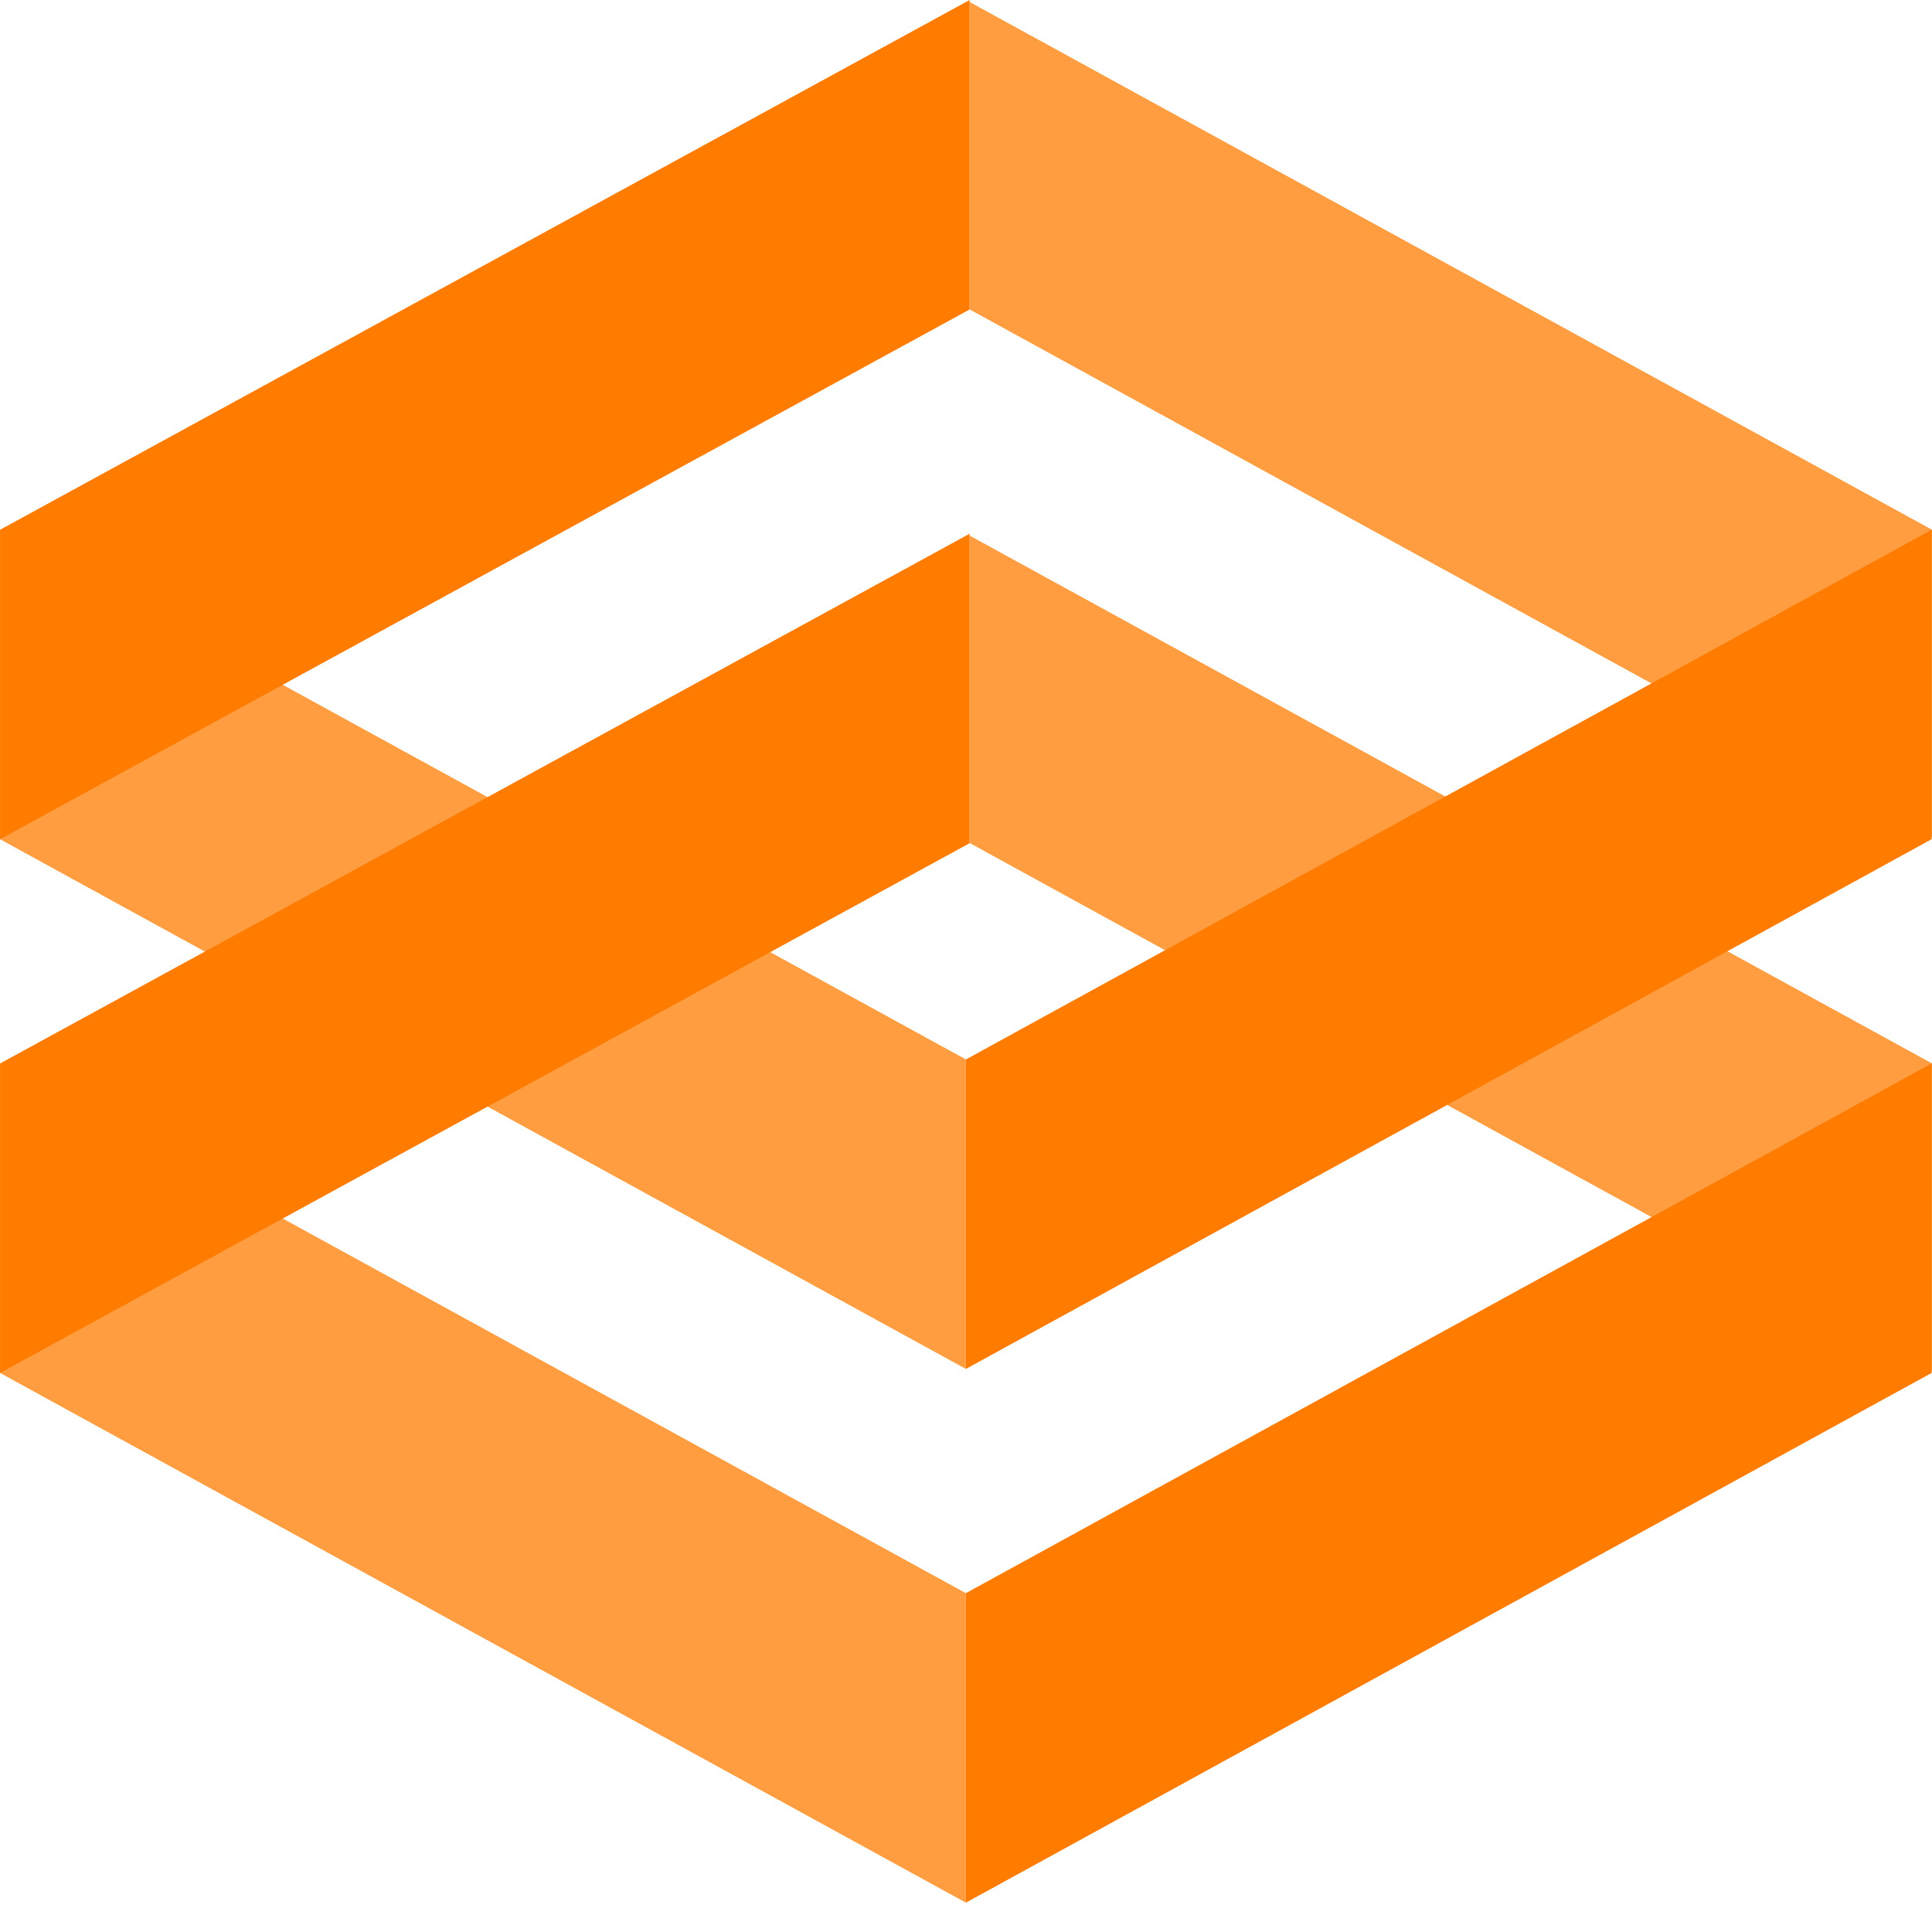
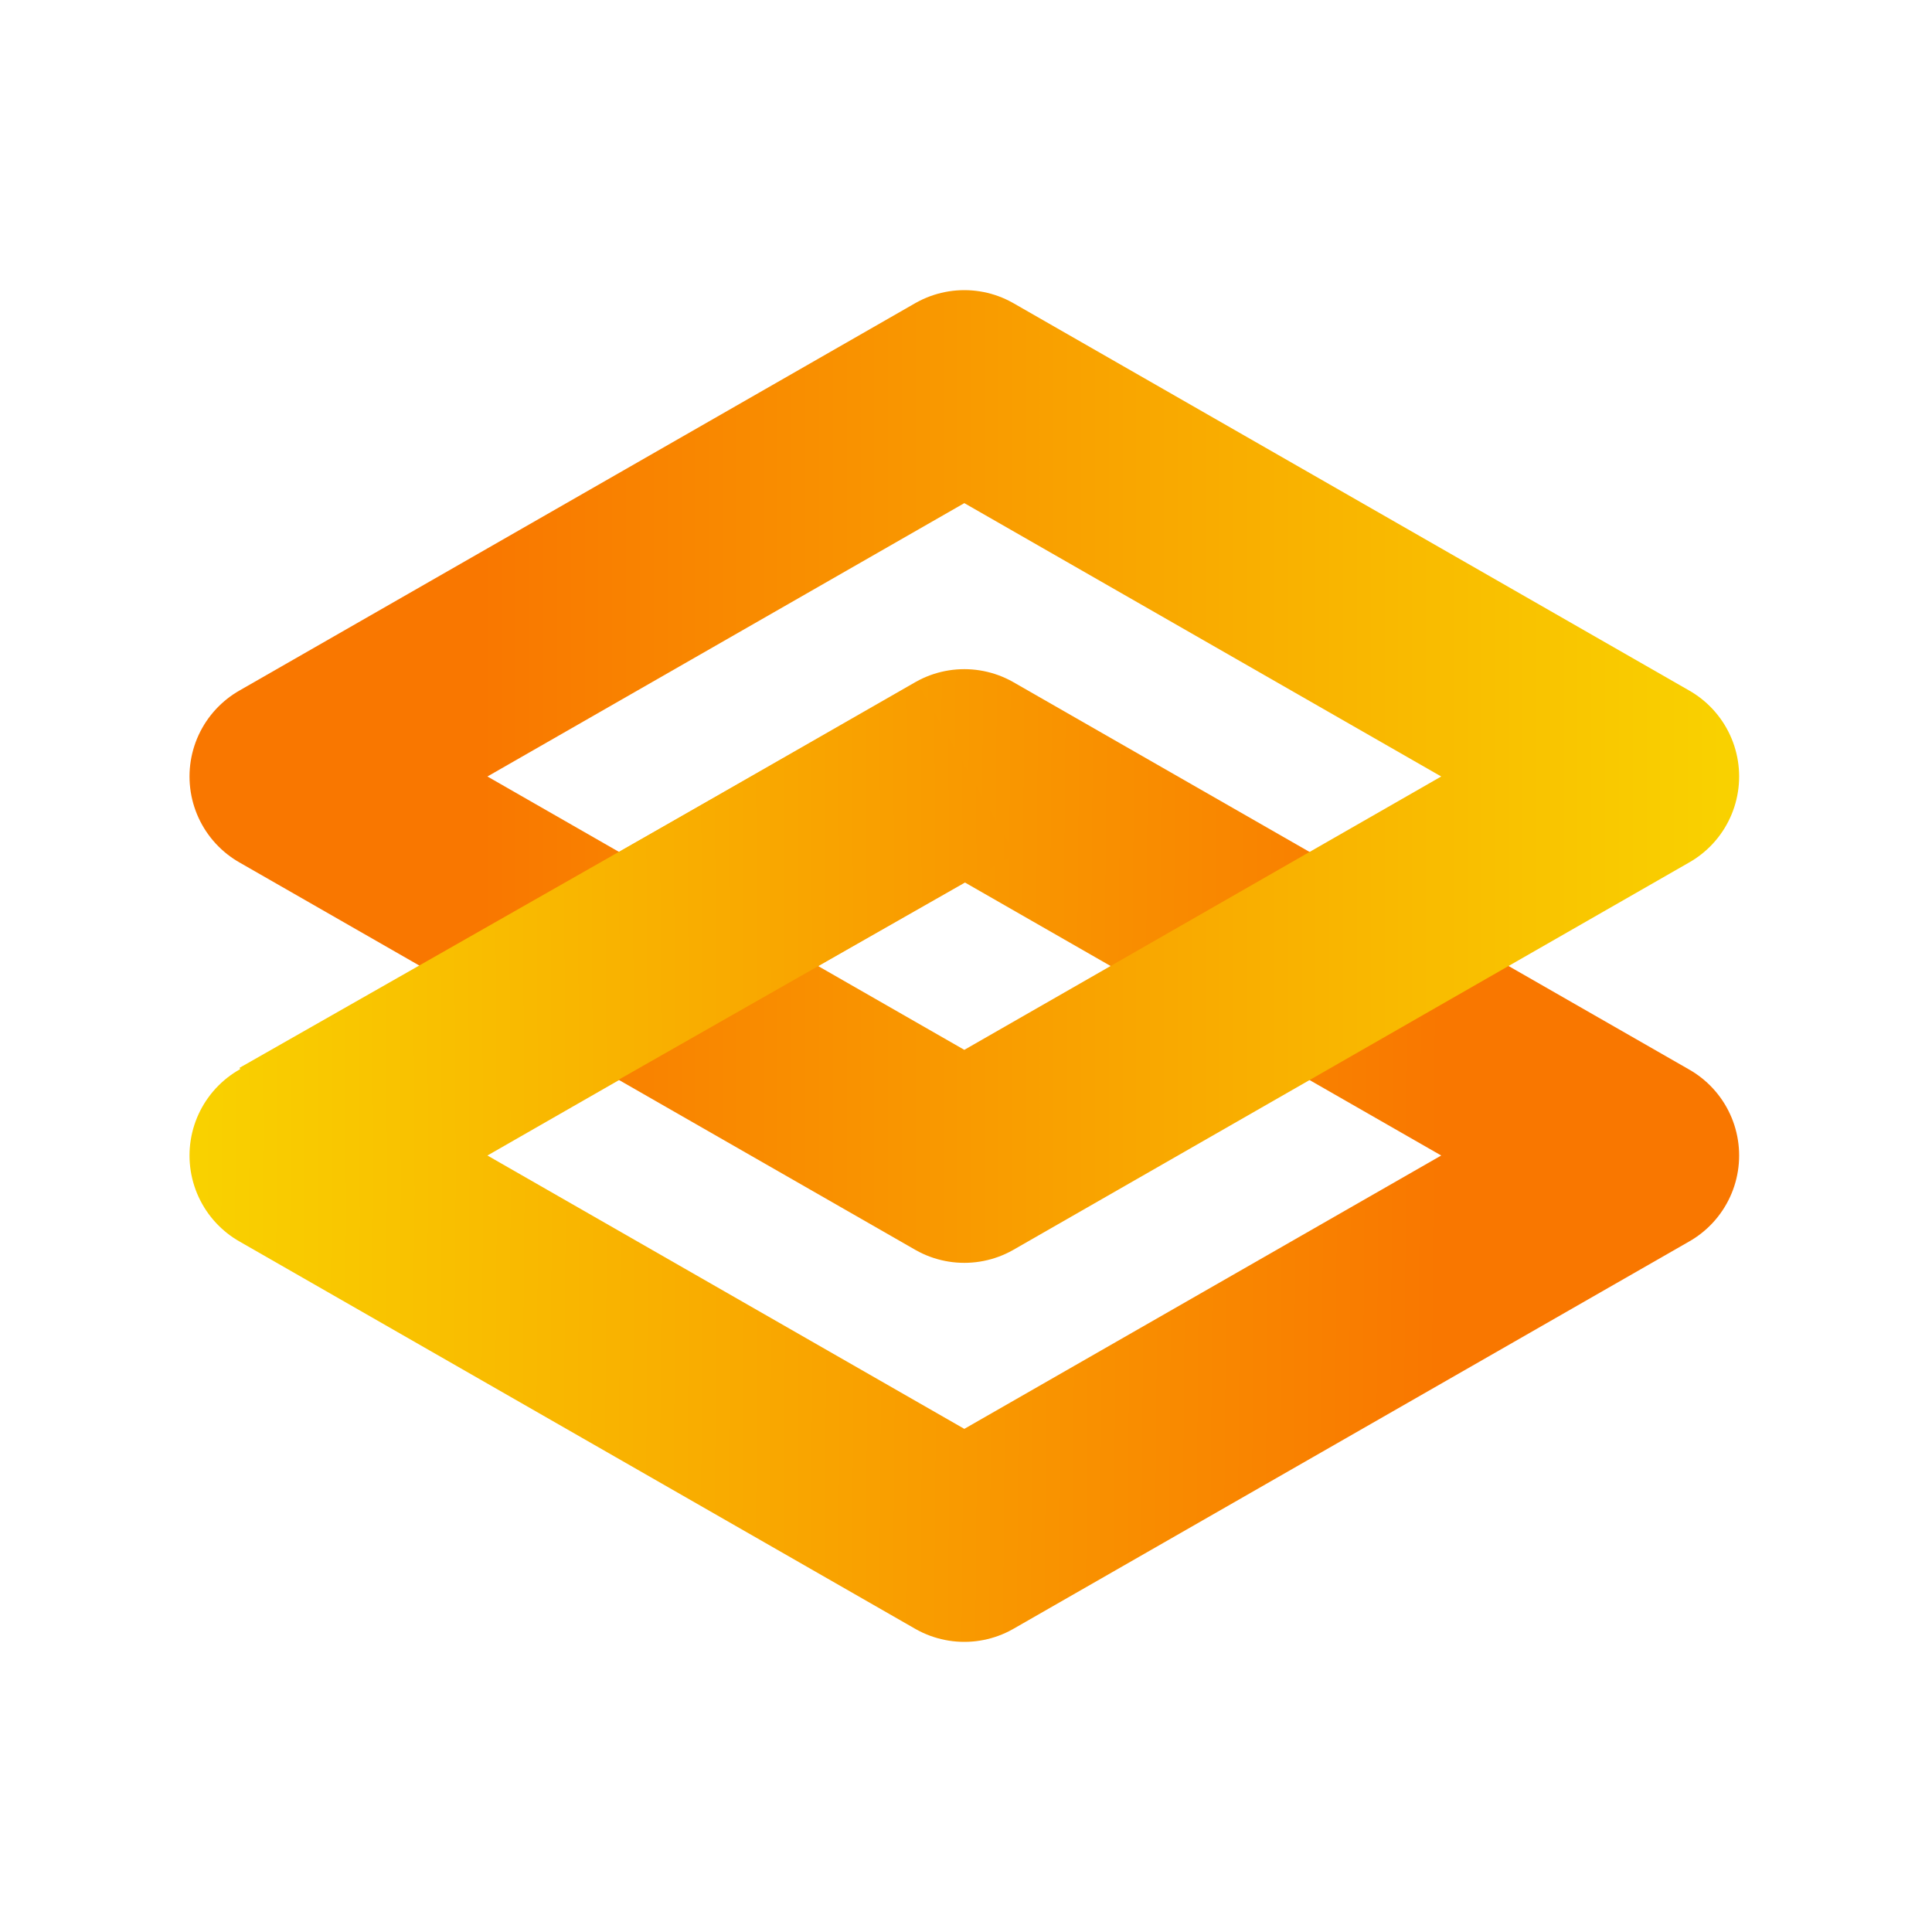
- <svg xmlns="http://www.w3.org/2000/svg" width="16" height="16" viewBox="0 0 16 16" fill="none">
-   <path d="M8.031 0.017L16 4.387V6.934L8.031 2.563V0.017Z" fill="#FF7C00" fill-opacity="0.75" />
-   <path d="M15.997 4.387L7.999 8.774V11.337L15.997 6.95V4.387Z" fill="#FF7C00" />
-   <path d="M0 4.387L7.999 8.774V11.337L0 6.95V4.387Z" fill="#FF7C00" fill-opacity="0.75" />
-   <path d="M8.03 0L0.001 4.387V6.95L8.03 2.563V0Z" fill="#FF7C00" />
-   <path d="M8.031 4.436L16 8.807V11.353L8.031 6.982V4.436Z" fill="#FF7C00" fill-opacity="0.75" />
-   <path d="M15.997 8.807L7.999 13.194V15.757L15.997 11.37V8.807Z" fill="#FF7C00" />
-   <path d="M0 8.807L7.999 13.194V15.757L0 11.37V8.807Z" fill="#FF7C00" fill-opacity="0.75" />
-   <path d="M8.03 4.42L0.001 8.807V11.37L8.03 6.983V4.42Z" fill="#FF7C00" />
+ <svg xmlns="http://www.w3.org/2000/svg" width="576" height="576" viewBox="0 0 576 576" fill="none">
+   <path d="M287.5 229L86 344.5L287.5 460L489 344.5L287.5 229Z" stroke="url(#paint0_linear_102_7)" stroke-width="59" stroke-linejoin="round" />
+   <path d="M287.5 116L86 231.5L287.5 347L489 231.5L287.5 116Z" stroke="url(#paint1_linear_102_7)" stroke-width="59" stroke-linejoin="round" />
+   <path d="M86 344L288 229" stroke="url(#paint2_linear_102_7)" stroke-width="59" stroke-linejoin="bevel" />
+   <defs>
+     <linearGradient id="paint0_linear_102_7" x1="60" y1="341" x2="429.5" y2="344" gradientUnits="userSpaceOnUse">
+       <stop stop-color="#F9D100" />
+       <stop offset="1" stop-color="#F97700" />
+     </linearGradient>
+     <linearGradient id="paint1_linear_102_7" x1="513.5" y1="231" x2="143.5" y2="231" gradientUnits="userSpaceOnUse">
+       <stop stop-color="#F9D100" />
+       <stop offset="1" stop-color="#F97700" />
+     </linearGradient>
+     <linearGradient id="paint2_linear_102_7" x1="60" y1="344" x2="428.987" y2="341.811" gradientUnits="userSpaceOnUse">
+       <stop stop-color="#F9D100" />
+       <stop offset="1" stop-color="#F97700" />
+     </linearGradient>
+   </defs>
</svg>
